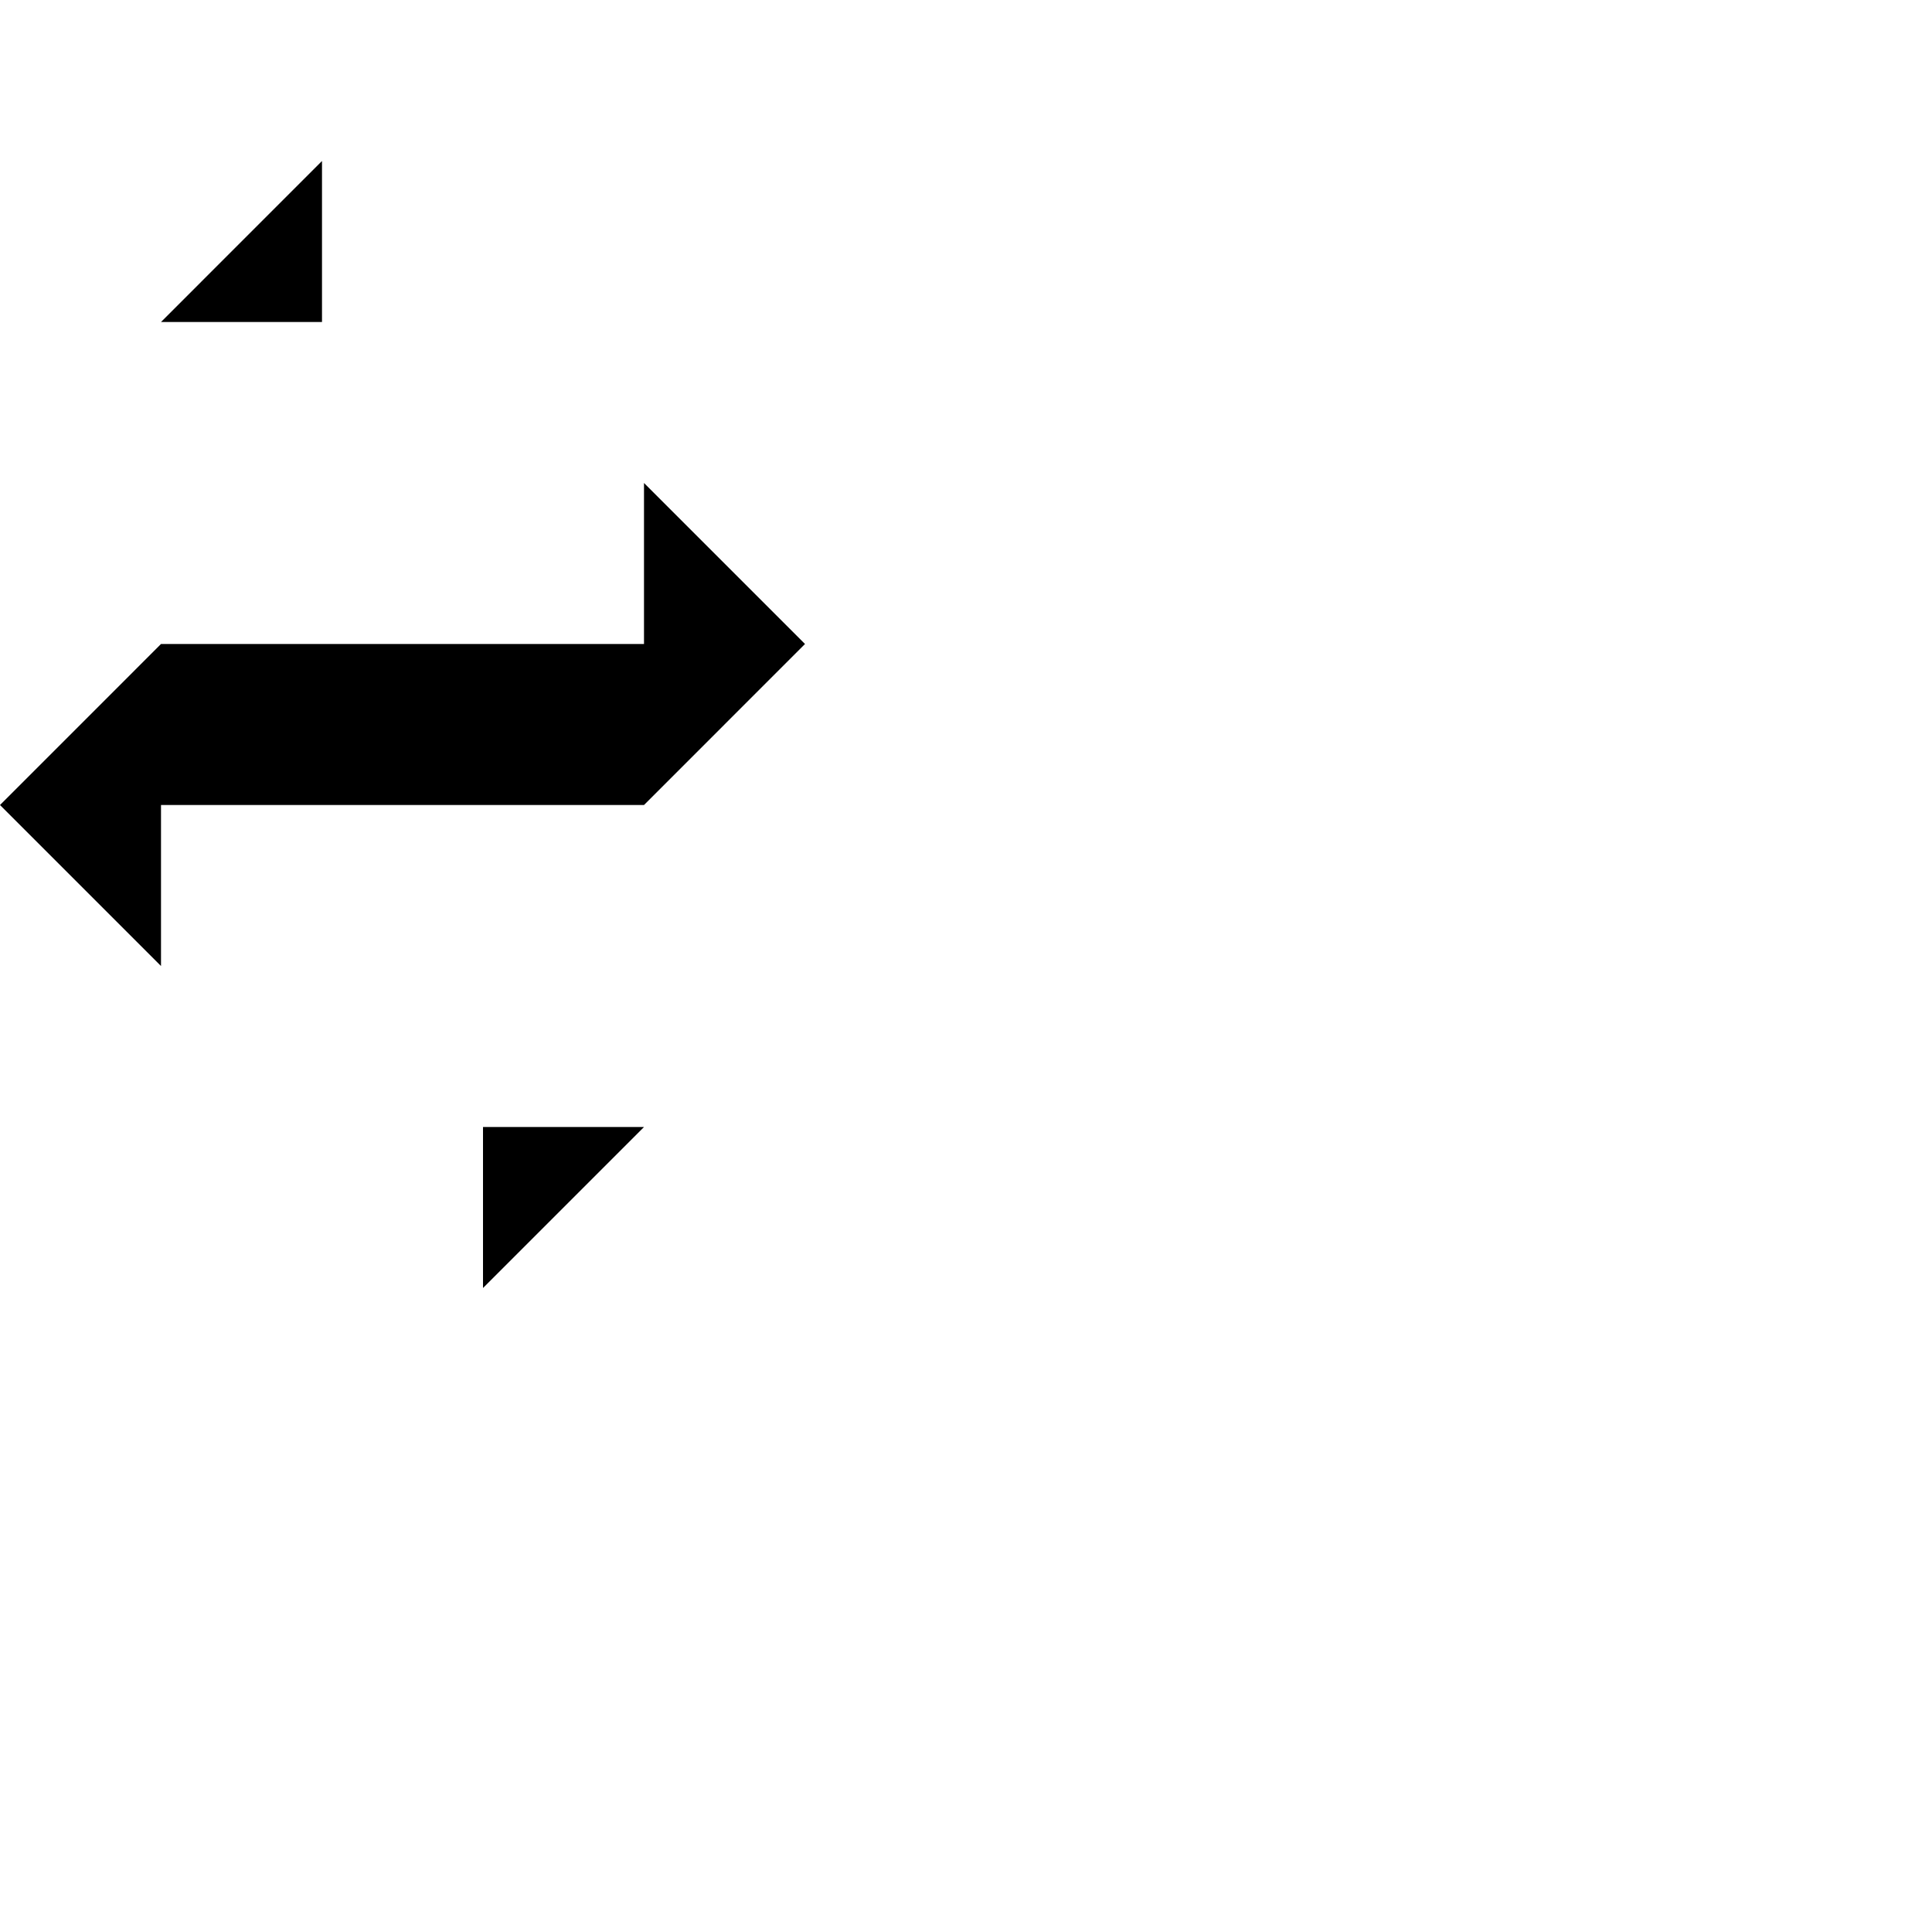
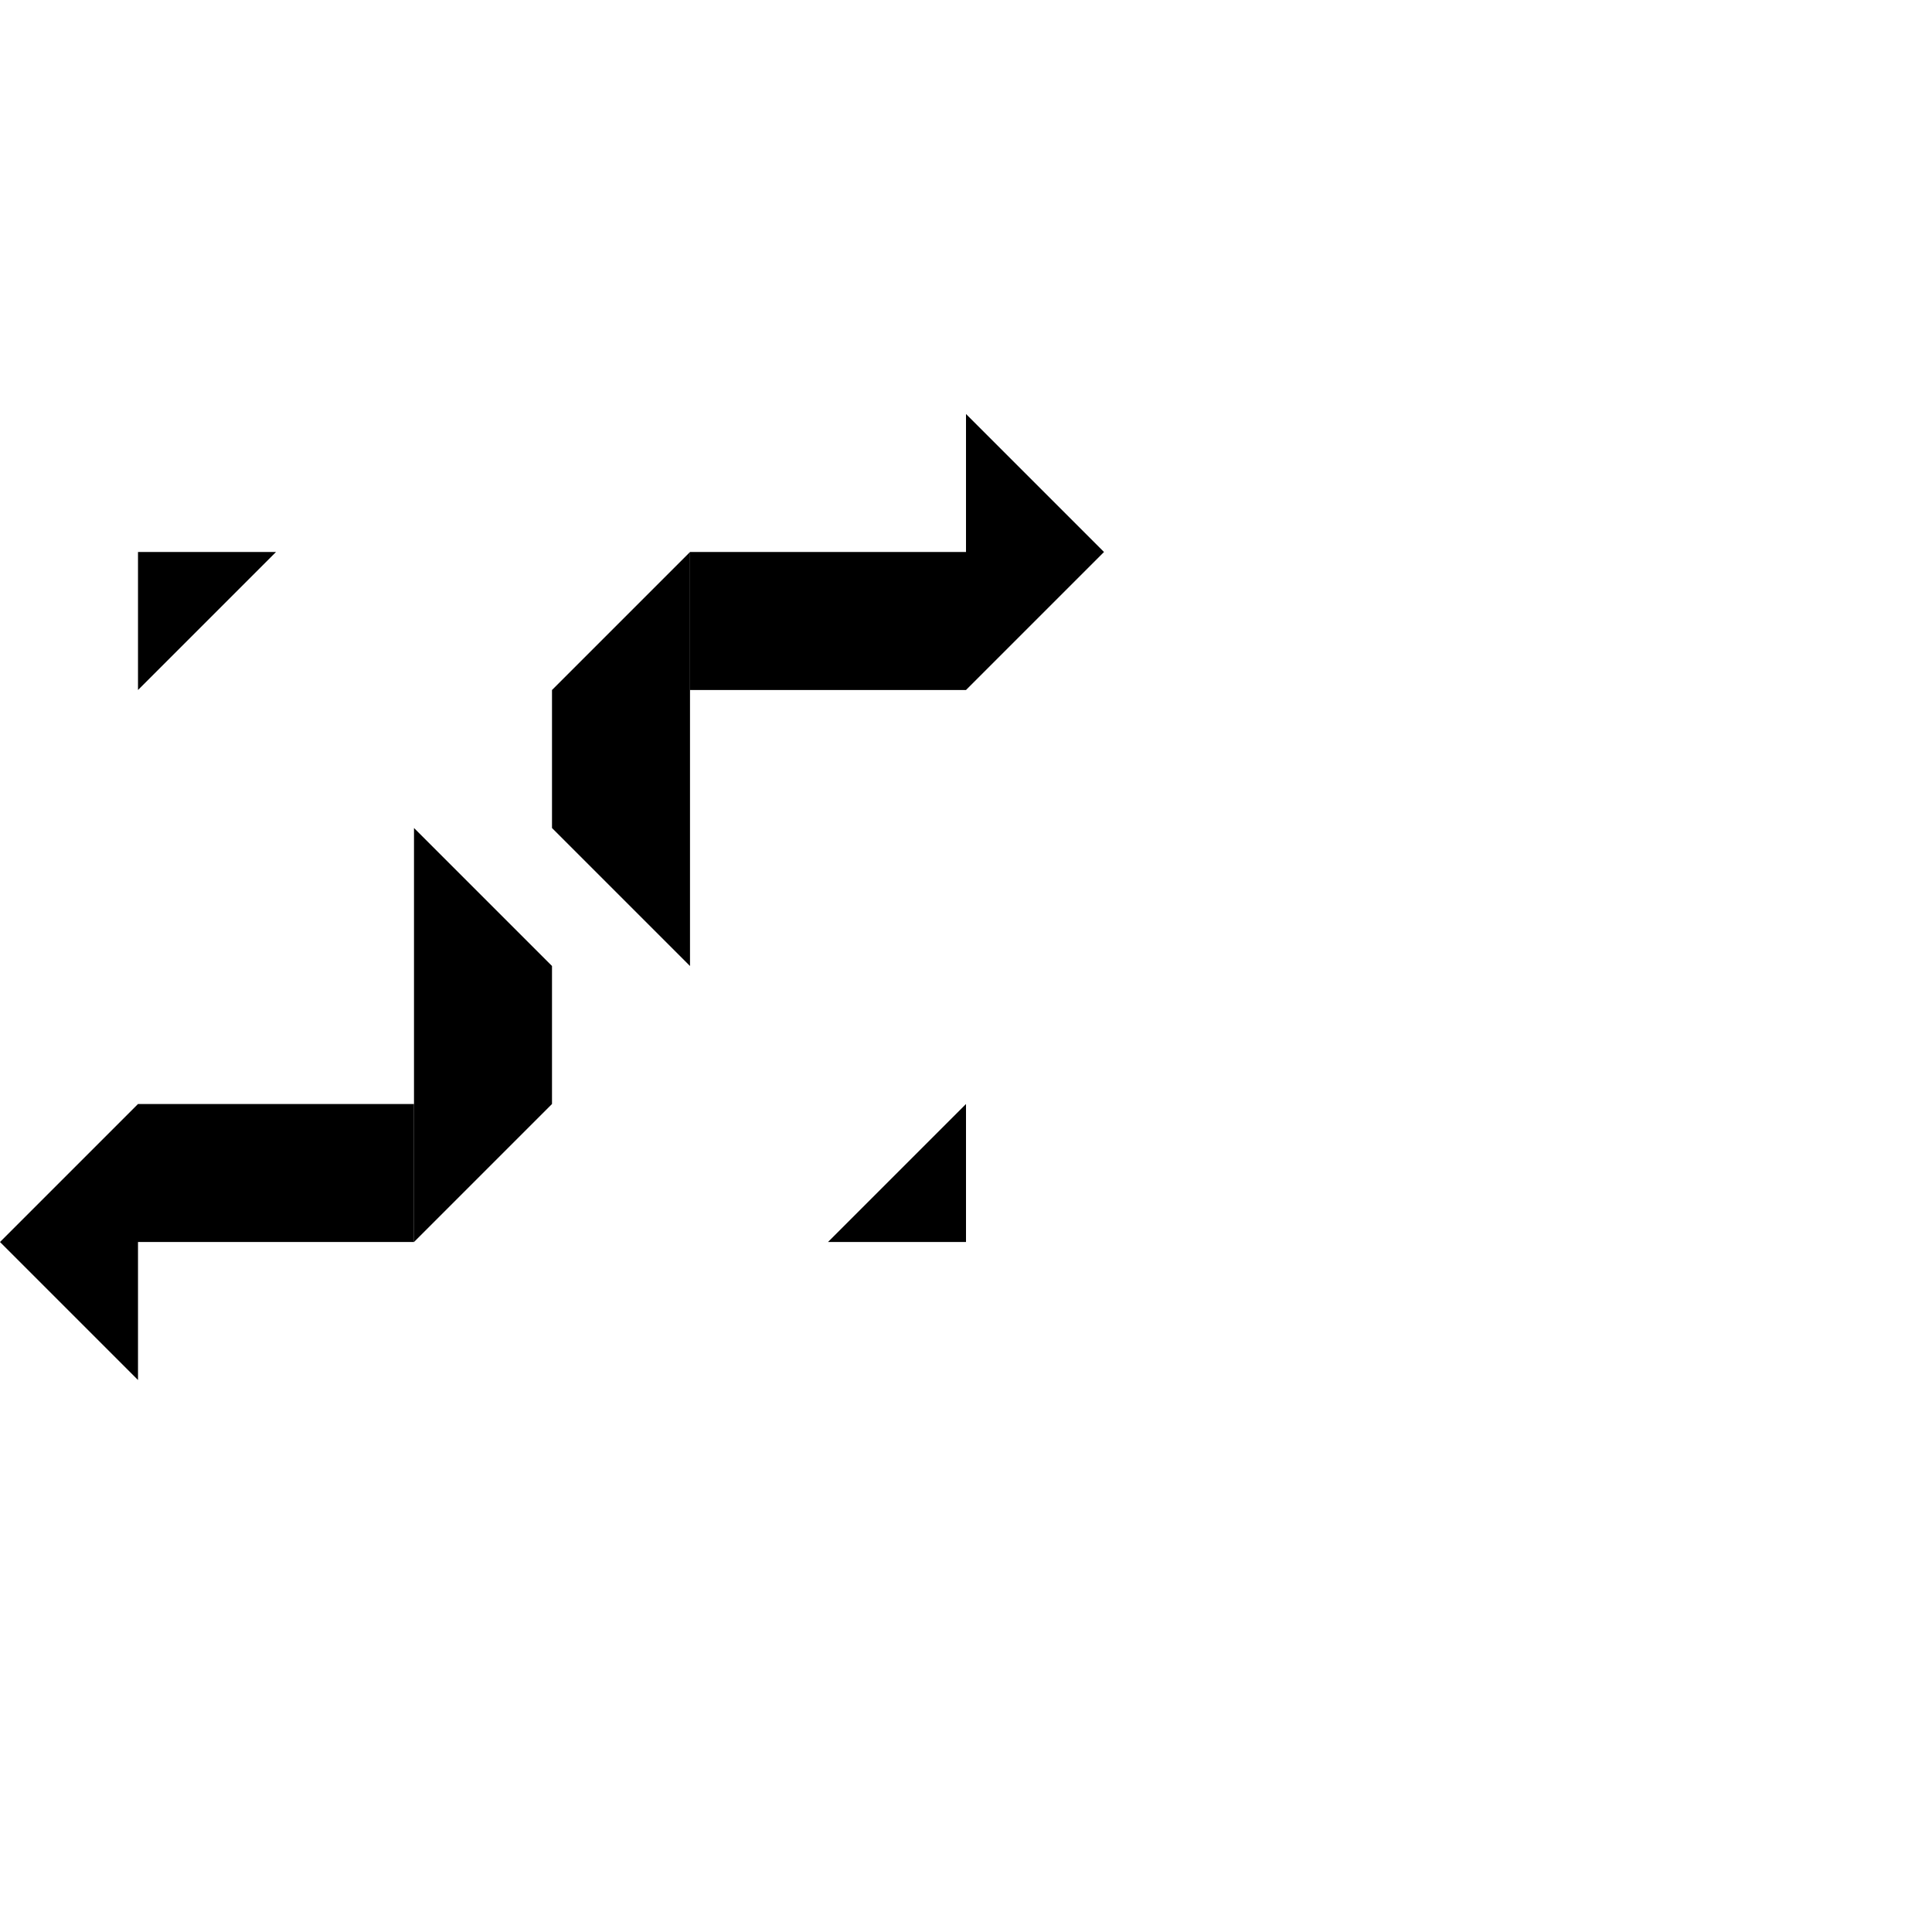
- <svg xmlns="http://www.w3.org/2000/svg" width="1e3" height="1e3" version="1.1" viewBox="0 0 264.583 264.583" id="svg864">
-   <defs id="defs866" />
-   <g transform="translate(0,-32.41665)" id="g862">
-     <path id="path4483" d="M 22.049,120.611 H 88.194 V 98.562 l 22.049,22.049 -22.049,22.049 H 22.049 v 22.049 L 0,142.66 Z" />
-     <path id="path4485" d="M 44.097,54.465 22.049,76.514 H 44.097 Z" />
-     <path id="path4487" d="m 66.146,186.757 v 22.049 l 22.049,-22.049 z" />
+ <svg xmlns="http://www.w3.org/2000/svg" width="1e3" height="1e3" version="1.1" viewBox="0 0 264.583 264.583" id="svg5208">
+   <defs id="defs5210" />
+   <g transform="translate(0,-32.41665)" id="g5206">
+     <path style="fill:#000000;fill-opacity:1;stroke:none;stroke-width:0.265px;stroke-linecap:butt;stroke-linejoin:miter;stroke-opacity:1" d="M 18.899,221.405 0,202.506 18.899,183.607 h 37.798 v 18.899 H 18.899 v 18.899" id="path5208" />
+     <path style="fill:#000000;fill-opacity:1;stroke:none;stroke-width:0.265px;stroke-linecap:butt;stroke-linejoin:miter;stroke-opacity:1" d="M 94.494,126.911 H 132.292 L 151.19,108.012 132.292,89.113 V 108.012 H 94.494 Z" id="path5210" />
+     <path style="fill:#000000;fill-opacity:1;stroke:none;stroke-width:0.265px;stroke-linecap:butt;stroke-linejoin:miter;stroke-opacity:1" d="M 94.494,108.012 75.595,126.911 v 18.899 l 18.899,18.899 V 126.911" id="path5214" />
+     <path style="fill:#000000;fill-opacity:1;stroke:none;stroke-width:0.265px;stroke-linecap:butt;stroke-linejoin:miter;stroke-opacity:1" d="m 56.696,145.81 18.899,18.899 v 18.899 l -18.899,18.899 z" id="path5216" />
+     <path style="fill:#000000;fill-opacity:1;stroke:none;stroke-width:0.265px;stroke-linecap:butt;stroke-linejoin:miter;stroke-opacity:1" d="m 37.798,108.012 -18.899,18.899 v -18.899 z" id="path5224" />
+     <path style="fill:#000000;fill-opacity:1;stroke:none;stroke-width:0.265px;stroke-linecap:butt;stroke-linejoin:miter;stroke-opacity:1" d="m 132.292,183.607 -18.899,18.899 h 18.899 z" id="path5226" />
  </g>
</svg>
